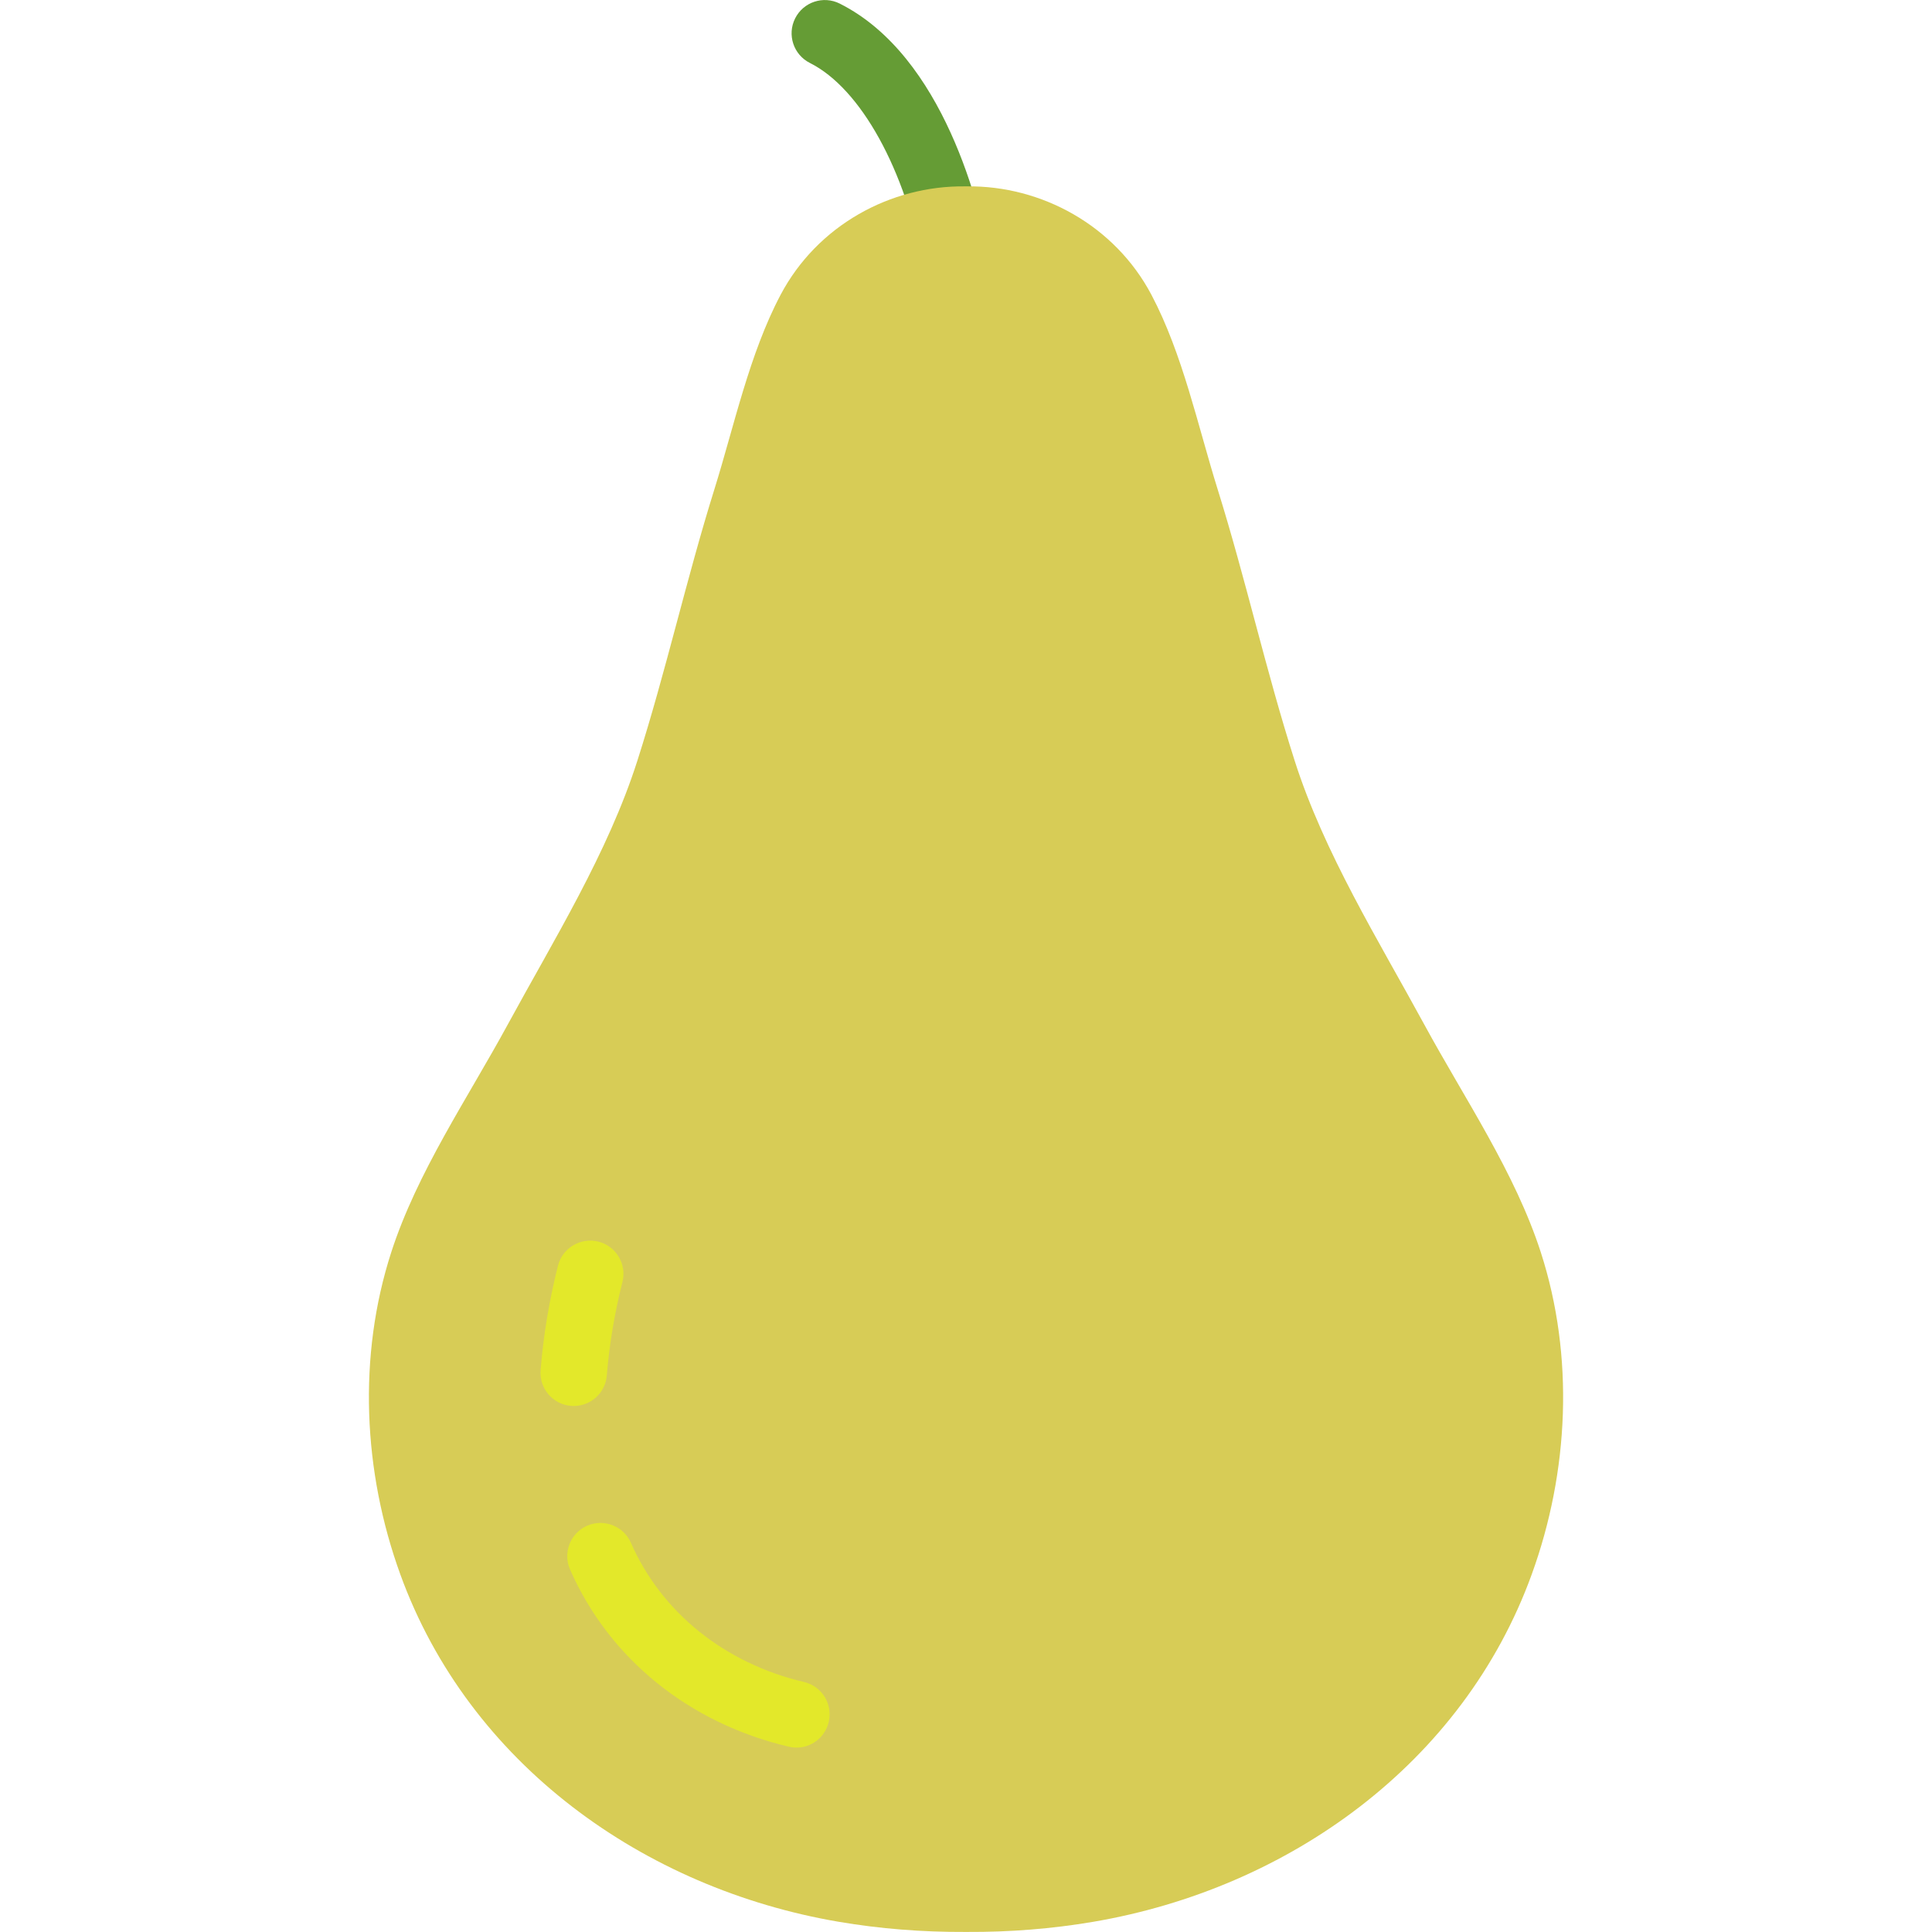
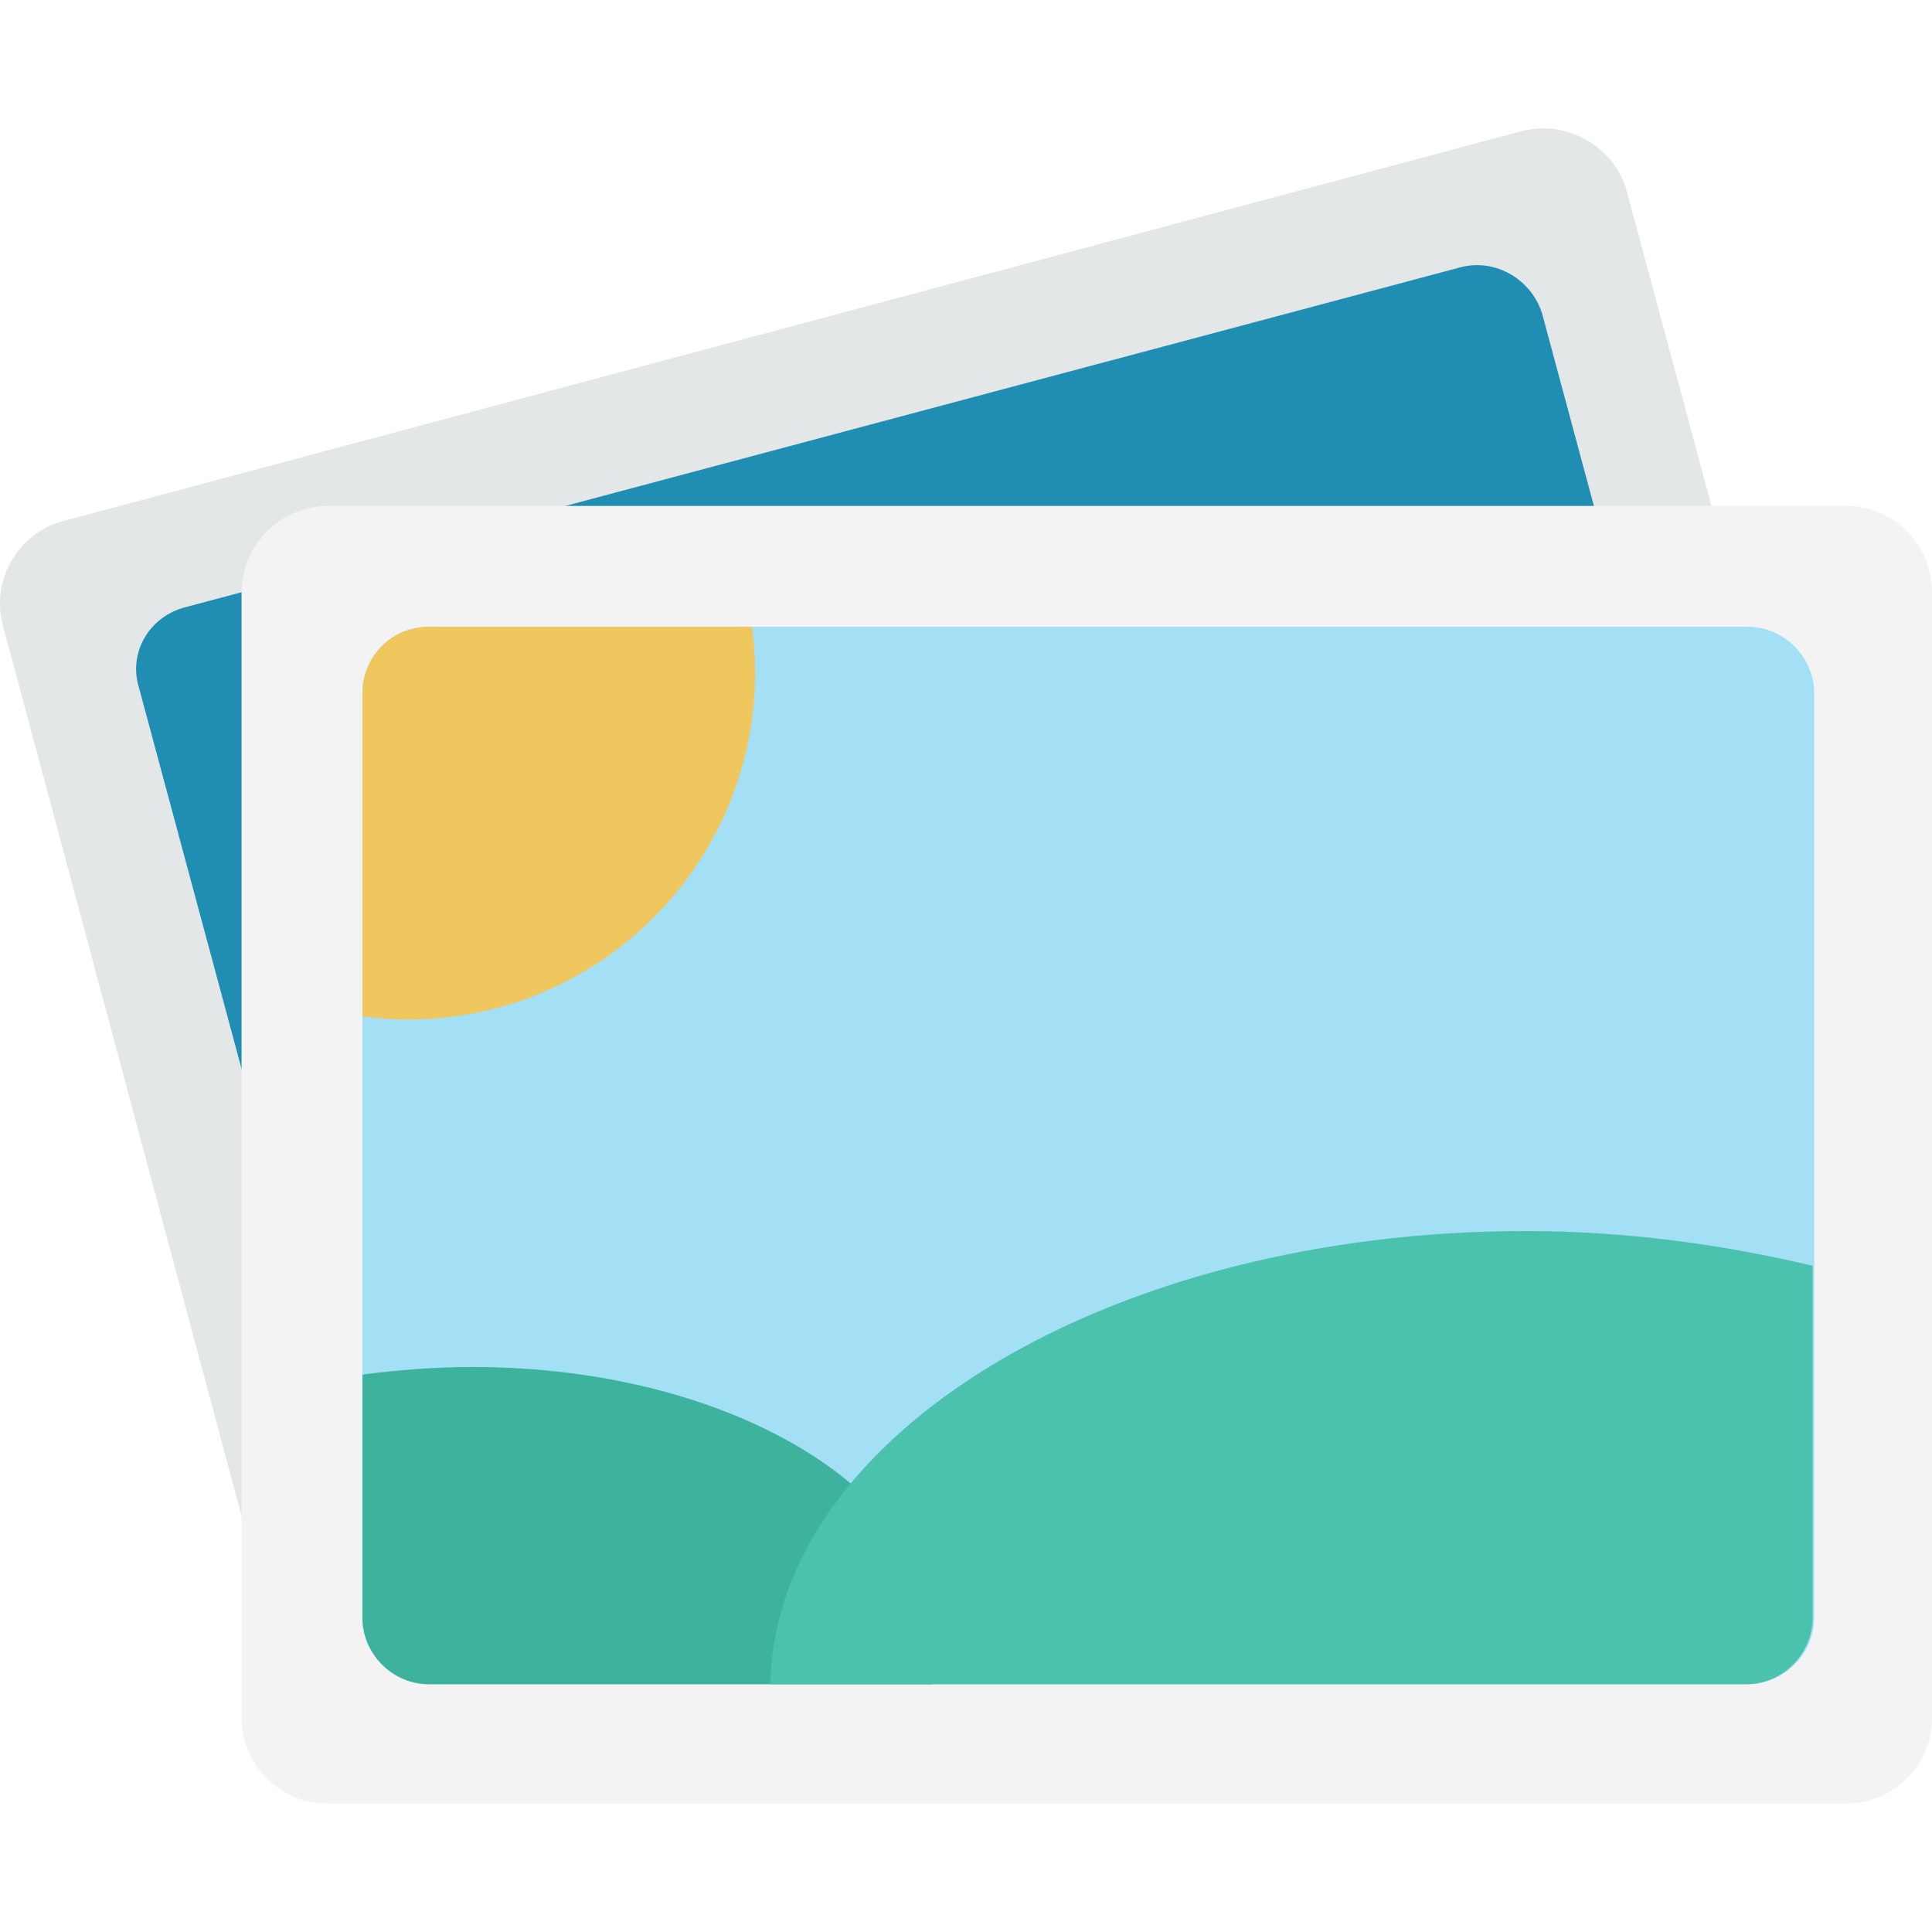
- <svg xmlns="http://www.w3.org/2000/svg" version="1.1" id="Capa_1" x="0px" y="0px" viewBox="0 0 58.137 58.137" style="enable-background:new 0 0 58.137 58.137;" xml:space="preserve">
-   <g>
-     <path style="fill:#659C35;" d="M28.782,8.906c-0.473,0-0.893-0.336-0.982-0.817c-0.556-2.996-1.901-5.427-3.428-6.194   c-0.494-0.248-0.693-0.849-0.445-1.342c0.248-0.494,0.848-0.693,1.342-0.445c3.156,1.585,4.24,6.23,4.497,7.617   c0.101,0.543-0.258,1.064-0.801,1.166C28.903,8.9,28.842,8.906,28.782,8.906z" />
-     <path d="M28.714,11.583c-0.928,0-1.824-0.331-2.495-1.002c-0.391-0.391-0.391-1.023,0-1.414s1.023-0.391,1.414,0   c0.302,0.302,0.728,0.449,1.217,0.416c0.536-0.038,1.061-0.289,1.479-0.707c0.391-0.391,1.023-0.391,1.414,0s0.391,1.023,0,1.414   C30.886,11.147,29.779,11.583,28.714,11.583z" />
-     <path style="fill:#D7CC56;" d="M29.102,5.608c2.238-0.025,4.442,1.173,5.547,3.264c0.942,1.784,1.396,3.944,1.993,5.855   c0.843,2.699,1.457,5.475,2.316,8.162c0.889,2.782,2.515,5.392,3.904,7.946c1.205,2.217,2.724,4.439,3.503,6.848   c1.013,3.134,0.847,6.606-0.272,9.69c-2.067,5.7-7.323,9.457-13.195,10.457c-1.247,0.212-2.521,0.312-3.796,0.305h-0.066   c-1.275,0.006-2.549-0.093-3.796-0.305c-5.871-1-11.127-4.756-13.195-10.457c-1.119-3.085-1.285-6.556-0.272-9.69   c0.779-2.409,2.297-4.63,3.503-6.848c1.389-2.555,3.015-5.164,3.904-7.946c0.859-2.688,1.473-5.464,2.316-8.162   c0.597-1.912,1.051-4.072,1.993-5.855c1.105-2.091,3.309-3.29,5.547-3.264" />
-     <path style="fill:#E3E82A;" d="M23.967,52.588c-0.076,0-0.153-0.008-0.23-0.027c-3.006-0.708-5.405-2.65-6.583-5.331   c-0.222-0.506,0.008-1.096,0.513-1.318c0.507-0.221,1.096,0.008,1.318,0.513c0.922,2.1,2.821,3.626,5.209,4.189   c0.538,0.126,0.871,0.665,0.744,1.202C24.831,52.278,24.42,52.588,23.967,52.588z" />
-     <path style="fill:#E3E82A;" d="M17.265,42.308c-0.027,0-0.054-0.001-0.082-0.003c-0.55-0.044-0.96-0.526-0.916-1.077   c0.084-1.041,0.26-2.097,0.523-3.141c0.136-0.536,0.68-0.857,1.215-0.725c0.535,0.135,0.86,0.679,0.725,1.215   c-0.236,0.936-0.395,1.881-0.47,2.812C18.219,41.912,17.781,42.308,17.265,42.308z" />
-   </g>
+ <svg xmlns="http://www.w3.org/2000/svg" version="1.1" id="Layer_1" x="0px" y="0px" viewBox="0 0 503.689 503.689" style="enable-background:new 0 0 503.689 503.689;" xml:space="preserve">
+   <path style="fill:#E4E7E7;" d="M16.502,135.838L396.564,34.225c11.815-3.151,24.418,3.938,27.569,15.754l75.225,279.237  c3.151,11.815-3.938,24.025-16.148,27.175L103.149,458.004c-11.815,3.151-24.418-3.938-27.569-15.754L0.749,163.013  C-2.402,151.198,4.687,138.989,16.502,135.838z" />
+   <path style="fill:#208DB2;" d="M48.404,158.287L380.81,69.672c9.058-2.363,18.511,3.151,21.268,12.209l62.228,231.188  c2.363,9.058-3.151,18.511-12.209,20.874L119.69,422.558c-9.058,2.363-18.511-3.151-21.268-12.209L36.195,179.161  C33.438,170.102,38.952,160.65,48.404,158.287z" />
+   <path style="fill:#F3F3F3;" d="M85.425,131.899H481.24c12.603,0,22.449,10.24,22.449,22.449v293.415  c0,12.603-10.24,22.449-22.449,22.449H85.425c-12.603,0-22.449-10.24-22.449-22.449V154.349  C62.976,142.139,73.216,131.899,85.425,131.899z" />
+   <path style="fill:#A3E0F5;" d="M111.813,163.407h343.828c9.452,0,17.329,7.877,17.329,17.329V421.77  c0,9.452-7.877,17.329-17.329,17.329H111.813c-9.452,0-17.329-7.877-17.329-17.329V180.736  C94.484,171.284,101.967,163.407,111.813,163.407z" />
+   <path style="fill:#EFC75E;" d="M94.484,180.736v84.283c3.938,0.394,7.877,0.788,11.815,0.788c50.018,0,90.585-40.566,90.585-90.585  c0-3.938-0.394-7.877-0.788-11.815h-84.283C101.967,163.407,94.484,171.284,94.484,180.736z" />
+   <path style="fill:#3DB39E;" d="M123.235,356.392c-9.846,0-19.692,0.788-28.751,1.969v63.409c0,9.452,7.877,17.329,17.329,17.329  h131.151c0.788-3.545,1.182-6.695,1.182-10.24C244.145,388.687,190.189,356.392,123.235,356.392z" />
+   <path style="fill:#4BC2AD;" d="M397.745,320.945c-107.914,0-195.742,52.775-196.923,118.154h254.425  c9.452,0,17.329-7.877,17.329-17.329v-91.766C449.339,324.49,424.133,320.945,397.745,320.945z" />
  <g>
</g>
  <g>
</g>
  <g>
</g>
  <g>
</g>
  <g>
</g>
  <g>
</g>
  <g>
</g>
  <g>
</g>
  <g>
</g>
  <g>
</g>
  <g>
</g>
  <g>
</g>
  <g>
</g>
  <g>
</g>
  <g>
</g>
</svg>
